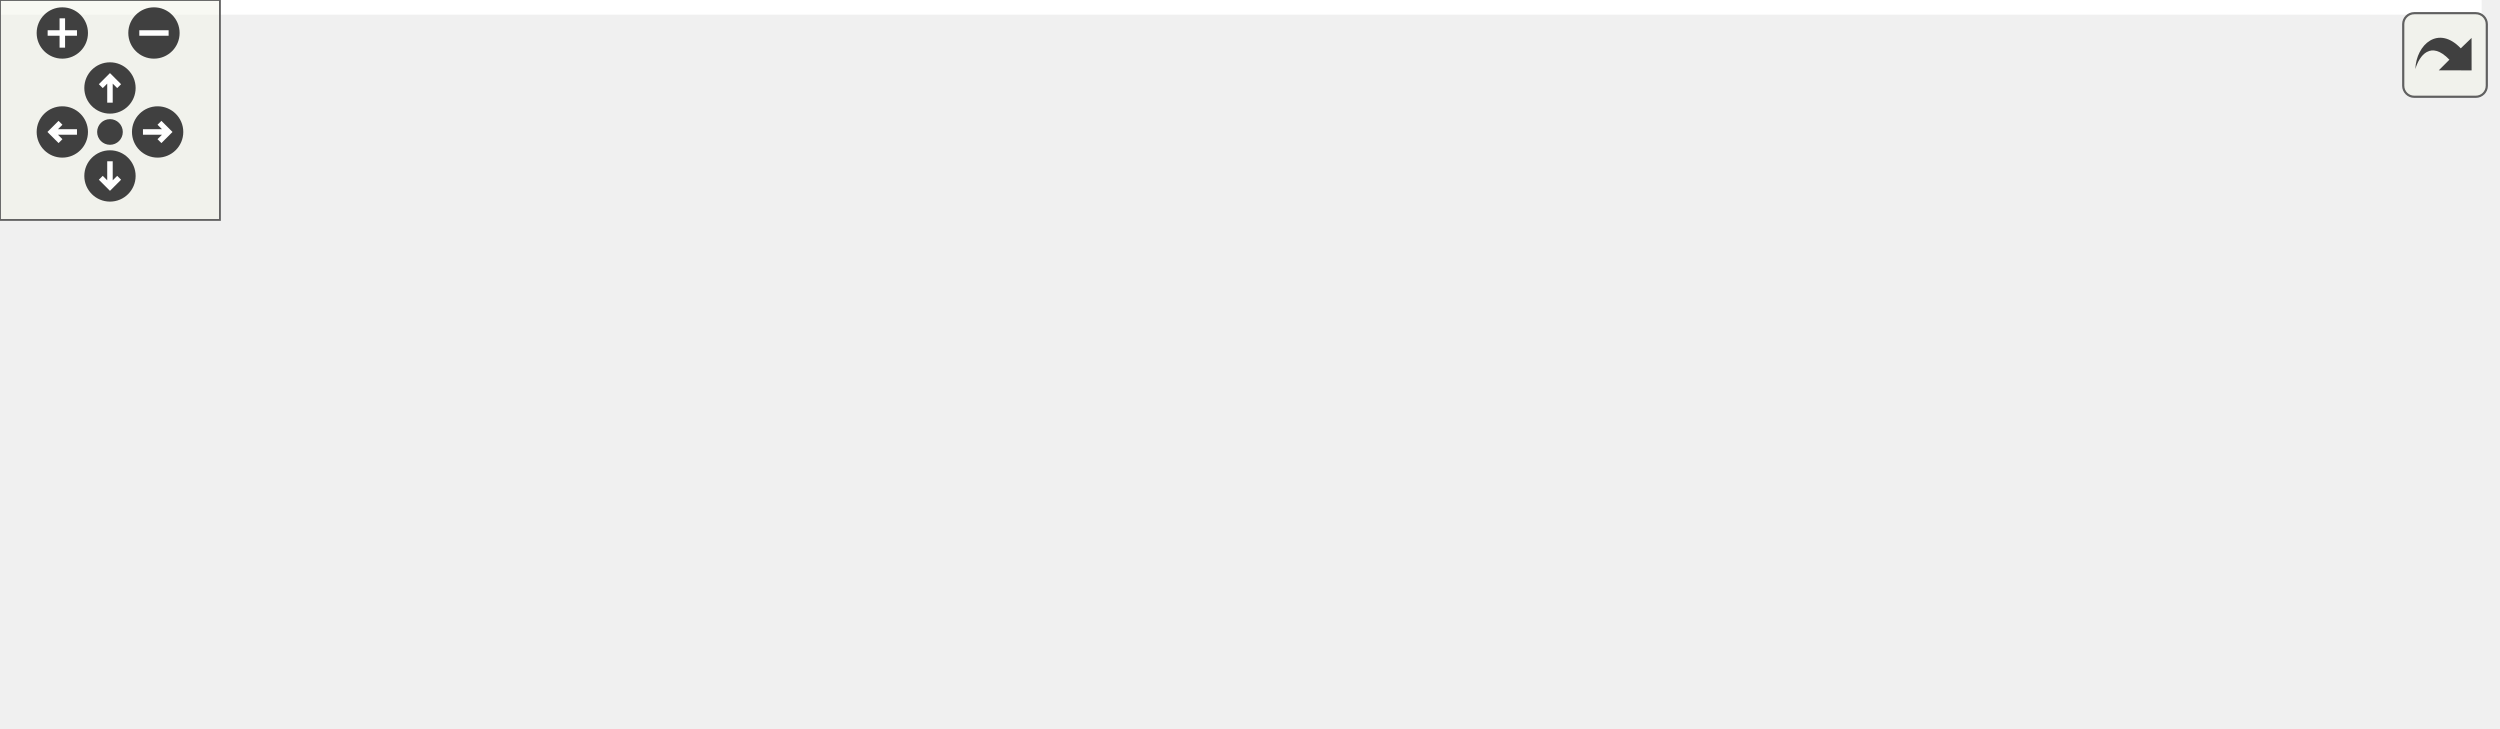
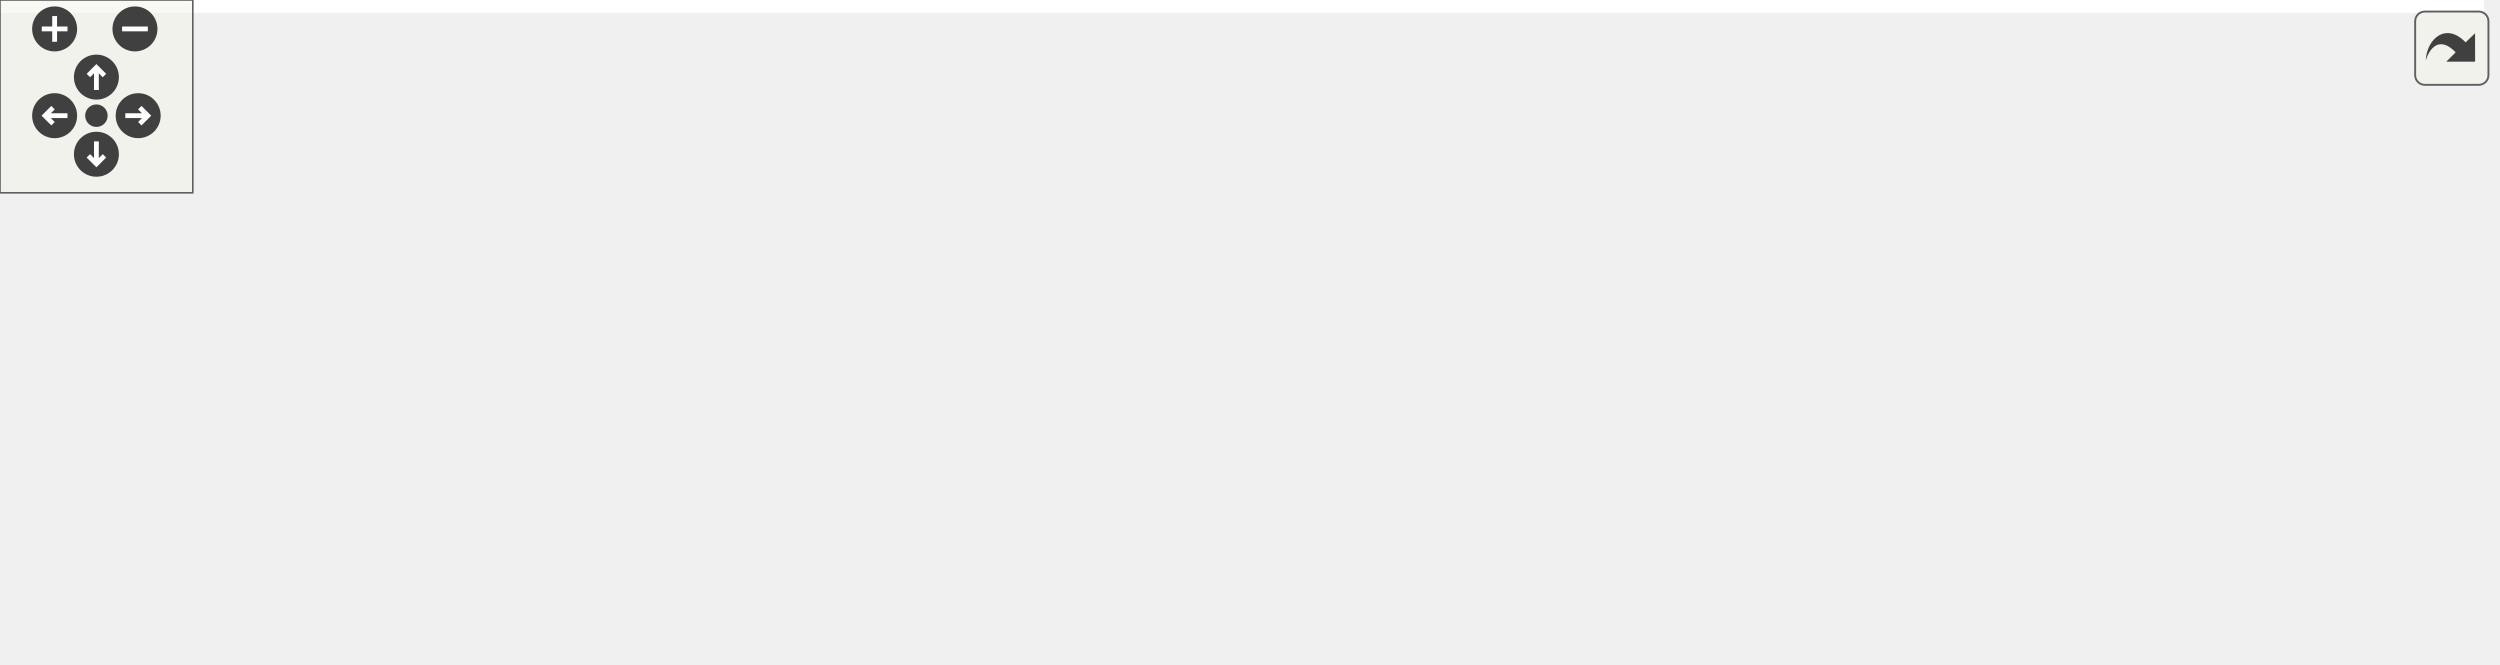
<svg xmlns="http://www.w3.org/2000/svg" xmlns:xlink="http://www.w3.org/1999/xlink" id="main" version="1.1" xml:space="preserve">
  <style type="text/css">
.edge:hover path { stroke: red; }
.edge:hover polygon { stroke: red; fill: red; }
</style>
  <defs>
    <circle id="rim" cx="0" cy="0" r="7" />
    <circle id="rim2" cx="0" cy="0" r="3.5" />
    <g id="zoomPlus">
      <use xlink:href="#rim" fill="#404040">
        <set attributeName="fill" to="#808080" begin="zoomplus.mouseover" end="zoomplus.mouseout" />
      </use>
      <path d="M-4,0h8M0,-4v8" fill="none" stroke="white" stroke-width="1.5" pointer-events="none" />
    </g>
    <g id="zoomMin">
      <use xlink:href="#rim" fill="#404040">
        <set attributeName="fill" to="#808080" begin="zoomminus.mouseover" end="zoomminus.mouseout" />
      </use>
      <path d="M-4,0h8" fill="none" stroke="white" stroke-width="1.5" pointer-events="none" />
    </g>
    <g id="dirArrow">
      <path fill="none" stroke="white" stroke-width="1.5" d="M0,-3.0v7 M-2.5,-0.5L0,-3.0L2.5,-0.5" />
    </g>
    <g id="resetDef">
      <use xlink:href="#rim2" fill="#404040">
        <set attributeName="fill" to="#808080" begin="reset.mouseover" end="reset.mouseout" />
      </use>
    </g>
  </defs>
  <svg id="graph" class="graph">
    <g id="viewport">
-       <polygon fill="white" stroke="transparent" points="-4,4 -4,-138 677,-138 677,4 -4,4" />
+       <polygon fill="white" stroke="transparent" points="-4,4 -4,-146 773,-146 773,4 -4,4" />
      <g id="node1" class="node">
        <g id="a_node1">
          <a xlink:title=" ">
-             <polygon fill="#bfbfbf" stroke="black" points="0,-38.5 0,-57.5 104,-57.5 104,-38.5 0,-38.5" />
-             <text text-anchor="middle" x="52" y="-45.5" font-family="Helvetica,sans-Serif" font-size="10.00">Game::playerGuess</text>
+             <polygon fill="#bfbfbf" stroke="black" points="0,-40.5 0,-61.5 120,-61.5 120,-40.5 0,-40.5" />
+             <text text-anchor="middle" x="60" y="-47.9" font-family="Helvetica,sans-Serif" font-size="12.00">Game::playerGuess</text>
          </a>
        </g>
      </g>
      <g id="node2" class="node">
        <g id="a_node2">
          <a xlink:href="class_game.html#a5e77f0c5ee41d17531e12de8211d8683" target="_top" xlink:title=" ">
-             <polygon fill="white" stroke="black" points="140,-66.5 140,-85.5 293,-85.5 293,-66.5 140,-66.5" />
-             <text text-anchor="middle" x="216.5" y="-73.5" font-family="Helvetica,sans-Serif" font-size="10.00">Game::checkAndDisplayGuess</text>
+             <polygon fill="white" stroke="black" points="156,-70.5 156,-91.5 335,-91.5 335,-70.5 156,-70.5" />
+             <text text-anchor="middle" x="245.5" y="-77.9" font-family="Helvetica,sans-Serif" font-size="12.00">Game::checkAndDisplayGuess</text>
          </a>
        </g>
      </g>
      <g id="edge1" class="edge">
-         <path fill="none" stroke="midnightblue" d="M104.42,-56.86C118.98,-59.37 135.04,-62.14 150.31,-64.77" />
-         <polygon fill="midnightblue" stroke="midnightblue" points="149.75,-68.22 160.2,-66.47 150.94,-61.32 149.75,-68.22" />
+         <path fill="none" stroke="midnightblue" d="M120.07,-60.66C135.95,-63.25 153.33,-66.09 169.93,-68.81" />
+         <polygon fill="midnightblue" stroke="midnightblue" points="169.71,-72.32 180.15,-70.48 170.84,-65.41 169.71,-72.32" />
      </g>
      <g id="node9" class="node">
        <g id="a_node9">
          <a xlink:href="class_game.html#a0fe1584b29f33bf17dd976447fc0f8ce" target="_top" xlink:title=" ">
-             <polygon fill="white" stroke="black" points="166,-19.5 166,-38.5 267,-38.5 267,-19.5 166,-19.5" />
-             <text text-anchor="middle" x="216.5" y="-26.5" font-family="Helvetica,sans-Serif" font-size="10.00">Game::isValidWord</text>
+             <polygon fill="white" stroke="black" points="186,-20.5 186,-41.5 305,-41.5 305,-20.5 186,-20.5" />
+             <text text-anchor="middle" x="245.5" y="-27.9" font-family="Helvetica,sans-Serif" font-size="12.00">Game::isValidWord</text>
          </a>
        </g>
      </g>
      <g id="edge8" class="edge">
-         <path fill="none" stroke="midnightblue" d="M104.42,-41.99C120.66,-40.09 138.76,-37.97 155.55,-36.01" />
-         <polygon fill="midnightblue" stroke="midnightblue" points="156.28,-39.45 165.81,-34.81 155.47,-32.5 156.28,-39.45" />
+         <path fill="none" stroke="midnightblue" d="M120.07,-44.56C137.84,-42.63 157.49,-40.48 175.82,-38.49" />
+         <polygon fill="midnightblue" stroke="midnightblue" points="176.29,-41.95 185.85,-37.39 175.53,-35 176.29,-41.95" />
      </g>
      <g id="node3" class="node">
        <g id="a_node3">
          <a xlink:href="class_guess_word.html#a0b8dc3f491b390b645b6c3edd15b355e" target="_top" xlink:title=" ">
-             <polygon fill="white" stroke="black" points="358.5,-114.5 358.5,-133.5 463.5,-133.5 463.5,-114.5 358.5,-114.5" />
-             <text text-anchor="middle" x="411" y="-121.5" font-family="Helvetica,sans-Serif" font-size="10.00">GuessWord::display</text>
+             <polygon fill="white" stroke="black" points="406,-120.5 406,-141.5 528,-141.5 528,-120.5 406,-120.5" />
+             <text text-anchor="middle" x="467" y="-127.9" font-family="Helvetica,sans-Serif" font-size="12.00">GuessWord::display</text>
          </a>
        </g>
      </g>
      <g id="edge2" class="edge">
-         <path fill="none" stroke="midnightblue" d="M253.35,-85.56C275.18,-91.32 303.66,-98.73 329,-105 338.47,-107.34 348.58,-109.77 358.34,-112.08" />
-         <polygon fill="midnightblue" stroke="midnightblue" points="357.79,-115.55 368.33,-114.43 359.4,-108.73 357.79,-115.55" />
+         <path fill="none" stroke="midnightblue" d="M288.78,-91.51C312.84,-97.41 343.57,-104.81 371,-111 381.94,-113.47 393.6,-116 404.88,-118.41" />
+         <polygon fill="midnightblue" stroke="midnightblue" points="404.16,-121.83 414.67,-120.48 405.61,-114.98 404.16,-121.83" />
      </g>
      <g id="node5" class="node">
        <g id="a_node5">
          <a xlink:href="class_guess_word.html#a158140ba0693b2e09d3066b1c0145119" target="_top" xlink:title=" ">
-             <polygon fill="white" stroke="black" points="329,-76.5 329,-95.5 493,-95.5 493,-76.5 329,-76.5" />
-             <text text-anchor="middle" x="411" y="-83.5" font-family="Helvetica,sans-Serif" font-size="10.00">GuessWord::setGuessCharacters</text>
+             <polygon fill="white" stroke="black" points="371,-80.5 371,-101.5 563,-101.5 563,-80.5 371,-80.5" />
+             <text text-anchor="middle" x="467" y="-87.9" font-family="Helvetica,sans-Serif" font-size="12.00">GuessWord::setGuessCharacters</text>
          </a>
        </g>
      </g>
      <g id="edge4" class="edge">
-         <path fill="none" stroke="midnightblue" d="M293.03,-79.92C301.51,-80.36 310.21,-80.82 318.86,-81.27" />
-         <polygon fill="midnightblue" stroke="midnightblue" points="318.8,-84.77 328.97,-81.79 319.17,-77.78 318.8,-84.77" />
+         <path fill="none" stroke="midnightblue" d="M335.15,-85.04C343.61,-85.42 352.25,-85.82 360.86,-86.21" />
+         <polygon fill="midnightblue" stroke="midnightblue" points="360.78,-89.71 370.92,-86.67 361.09,-82.72 360.78,-89.71" />
      </g>
      <g id="node8" class="node">
        <g id="a_node8">
          <a xlink:href="class_game.html#add1f07beb90c3a85e640bf343f2f3cda" target="_top" xlink:title=" ">
-             <polygon fill="white" stroke="black" points="347.5,-38.5 347.5,-57.5 474.5,-57.5 474.5,-38.5 347.5,-38.5" />
-             <text text-anchor="middle" x="411" y="-45.5" font-family="Helvetica,sans-Serif" font-size="10.00">Game::welcomeMessage</text>
+             <polygon fill="white" stroke="black" points="392,-40.5 392,-61.5 542,-61.5 542,-40.5 392,-40.5" />
+             <text text-anchor="middle" x="467" y="-47.9" font-family="Helvetica,sans-Serif" font-size="12.00">Game::welcomeMessage</text>
          </a>
        </g>
      </g>
      <g id="edge7" class="edge">
-         <path fill="none" stroke="midnightblue" d="M282.94,-66.48C300.34,-63.95 319.25,-61.2 337.03,-58.61" />
-         <polygon fill="midnightblue" stroke="midnightblue" points="337.95,-62.02 347.34,-57.11 336.94,-55.09 337.95,-62.02" />
+         <path fill="none" stroke="midnightblue" d="M323.58,-70.47C342.32,-67.9 362.46,-65.15 381.53,-62.54" />
+         <polygon fill="midnightblue" stroke="midnightblue" points="382.26,-65.98 391.69,-61.16 381.31,-59.04 382.26,-65.98" />
      </g>
      <g id="node4" class="node">
        <g id="a_node4">
          <a xlink:href="class_guess_character.html#ac7a6b5befd4b2808249349cf65300a49" target="_top" xlink:title=" ">
-             <polygon fill="white" stroke="black" points="529,-114.5 529,-133.5 673,-133.5 673,-114.5 529,-114.5" />
-             <text text-anchor="middle" x="601" y="-121.5" font-family="Helvetica,sans-Serif" font-size="10.00">GuessCharacter::displayChar</text>
+             <polygon fill="white" stroke="black" points="599,-120.5 599,-141.5 769,-141.5 769,-120.5 599,-120.5" />
+             <text text-anchor="middle" x="684" y="-127.9" font-family="Helvetica,sans-Serif" font-size="12.00">GuessCharacter::displayChar</text>
          </a>
        </g>
      </g>
      <g id="edge3" class="edge">
-         <path fill="none" stroke="midnightblue" d="M463.87,-124C480.83,-124 500.11,-124 518.71,-124" />
-         <polygon fill="midnightblue" stroke="midnightblue" points="518.95,-127.5 528.95,-124 518.95,-120.5 518.95,-127.5" />
+         <path fill="none" stroke="midnightblue" d="M528.18,-131C546.96,-131 568.16,-131 588.71,-131" />
+         <polygon fill="midnightblue" stroke="midnightblue" points="588.73,-134.5 598.73,-131 588.73,-127.5 588.73,-134.5" />
      </g>
      <g id="node6" class="node">
        <g id="a_node6">
          <a xlink:href="class_guess_character.html#a2c4ca4daff3ffad0d2b515e1e52ce775" target="_top" xlink:title=" ">
-             <polygon fill="white" stroke="black" points="535.5,-76.5 535.5,-95.5 666.5,-95.5 666.5,-76.5 535.5,-76.5" />
-             <text text-anchor="middle" x="601" y="-83.5" font-family="Helvetica,sans-Serif" font-size="10.00">GuessCharacter::setLetter</text>
+             <polygon fill="white" stroke="black" points="607,-80.5 607,-101.5 761,-101.5 761,-80.5 607,-80.5" />
+             <text text-anchor="middle" x="684" y="-87.9" font-family="Helvetica,sans-Serif" font-size="12.00">GuessCharacter::setLetter</text>
          </a>
        </g>
      </g>
      <g id="edge5" class="edge">
-         <path fill="none" stroke="midnightblue" d="M493.09,-86C503.79,-86 514.71,-86 525.29,-86" />
-         <polygon fill="midnightblue" stroke="midnightblue" points="525.31,-89.5 535.31,-86 525.31,-82.5 525.31,-89.5" />
+         <path fill="none" stroke="midnightblue" d="M563.24,-91C574.42,-91 585.78,-91 596.82,-91" />
+         <polygon fill="midnightblue" stroke="midnightblue" points="596.87,-94.5 606.87,-91 596.87,-87.5 596.87,-94.5" />
      </g>
      <g id="node7" class="node">
        <g id="a_node7">
          <a xlink:href="class_guess_character.html#af7a35441a9c05a8b280ad1d28b2ebc27" target="_top" xlink:title=" ">
-             <polygon fill="white" stroke="black" points="536,-38.5 536,-57.5 666,-57.5 666,-38.5 536,-38.5" />
-             <text text-anchor="middle" x="601" y="-45.5" font-family="Helvetica,sans-Serif" font-size="10.00">GuessCharacter::setStats</text>
+             <polygon fill="white" stroke="black" points="608.5,-40.5 608.5,-61.5 759.5,-61.5 759.5,-40.5 608.5,-40.5" />
+             <text text-anchor="middle" x="684" y="-47.9" font-family="Helvetica,sans-Serif" font-size="12.00">GuessCharacter::setStats</text>
          </a>
        </g>
      </g>
      <g id="edge6" class="edge">
-         <path fill="none" stroke="midnightblue" d="M459.44,-76.41C484.81,-71.28 516.23,-64.93 542.92,-59.54" />
-         <polygon fill="midnightblue" stroke="midnightblue" points="543.79,-62.93 552.9,-57.52 542.41,-56.07 543.79,-62.93" />
+         <path fill="none" stroke="midnightblue" d="M524.49,-80.49C552.65,-75.25 586.88,-68.88 616.32,-63.41" />
+         <polygon fill="midnightblue" stroke="midnightblue" points="617.32,-66.78 626.52,-61.51 616.04,-59.9 617.32,-66.78" />
      </g>
      <g id="node10" class="node">
        <g id="a_node10">
          <a xlink:href="class_game.html#ac2d21bf44a3e68ac01b522171bb67bcb" target="_top" xlink:title=" ">
-             <polygon fill="white" stroke="black" points="338.5,-0.5 338.5,-19.5 483.5,-19.5 483.5,-0.5 338.5,-0.5" />
-             <text text-anchor="middle" x="411" y="-7.5" font-family="Helvetica,sans-Serif" font-size="10.00">Game::binarySearchWordList</text>
+             <polygon fill="white" stroke="black" points="381.5,-0.5 381.5,-21.5 552.5,-21.5 552.5,-0.5 381.5,-0.5" />
+             <text text-anchor="middle" x="467" y="-7.9" font-family="Helvetica,sans-Serif" font-size="12.00">Game::binarySearchWordList</text>
          </a>
        </g>
      </g>
      <g id="edge9" class="edge">
-         <path fill="none" stroke="midnightblue" d="M267.07,-24.11C285.74,-22.26 307.5,-20.12 328.33,-18.06" />
-         <polygon fill="midnightblue" stroke="midnightblue" points="328.85,-21.53 338.46,-17.06 328.16,-14.56 328.85,-21.53" />
+         <path fill="none" stroke="midnightblue" d="M305.03,-25.67C325.3,-23.82 348.57,-21.7 371,-19.66" />
+         <polygon fill="midnightblue" stroke="midnightblue" points="371.59,-23.12 381.23,-18.72 370.95,-16.15 371.59,-23.12" />
      </g>
    </g>
  </svg>
  <g id="navigator" transform="translate(0 0)" fill="#404254">
    <rect fill="#f2f5e9" fill-opacity="0.5" stroke="#606060" stroke-width=".5" x="0" y="0" width="60" height="60" />
    <use id="zoomplus" xlink:href="#zoomPlus" x="17" y="9" />
    <use id="zoomminus" xlink:href="#zoomMin" x="42" y="9" />
    <use id="reset" xlink:href="#resetDef" x="30" y="36" />
    <g id="arrowUp" xlink:href="#dirArrow" transform="translate(30 24)">
      <use xlink:href="#rim" fill="#404040">
        <set attributeName="fill" to="#808080" begin="arrowUp.mouseover" end="arrowUp.mouseout" />
      </use>
      <path fill="none" stroke="white" stroke-width="1.5" d="M0,-3.0v7 M-2.5,-0.5L0,-3.0L2.5,-0.5" />
    </g>
    <g id="arrowRight" xlink:href="#dirArrow" transform="rotate(90) translate(36 -43)">
      <use xlink:href="#rim" fill="#404040">
        <set attributeName="fill" to="#808080" begin="arrowRight.mouseover" end="arrowRight.mouseout" />
      </use>
      <path fill="none" stroke="white" stroke-width="1.5" d="M0,-3.0v7 M-2.5,-0.5L0,-3.0L2.5,-0.5" />
    </g>
    <g id="arrowDown" xlink:href="#dirArrow" transform="rotate(180) translate(-30 -48)">
      <use xlink:href="#rim" fill="#404040">
        <set attributeName="fill" to="#808080" begin="arrowDown.mouseover" end="arrowDown.mouseout" />
      </use>
      <path fill="none" stroke="white" stroke-width="1.5" d="M0,-3.0v7 M-2.5,-0.5L0,-3.0L2.5,-0.5" />
    </g>
    <g id="arrowLeft" xlink:href="#dirArrow" transform="rotate(270) translate(-36 17)">
      <use xlink:href="#rim" fill="#404040">
        <set attributeName="fill" to="#808080" begin="arrowLeft.mouseover" end="arrowLeft.mouseout" />
      </use>
      <path fill="none" stroke="white" stroke-width="1.5" d="M0,-3.0v7 M-2.5,-0.5L0,-3.0L2.5,-0.5" />
    </g>
  </g>
  <svg viewBox="0 0 15 15" width="100%" height="30px" preserveAspectRatio="xMaxYMin meet">
    <g id="arrow_out" transform="scale(0.3 0.3)">
      <a xlink:href="class_game_a44e9cbf9c4f376e31a83ca6179f0ca38_cgraph_org.svg" target="_base">
        <rect id="button" ry="5" rx="5" y="6" x="6" height="38" width="38" fill="#f2f5e9" fill-opacity="0.5" stroke="#606060" stroke-width="1.0" />
        <path id="arrow" d="M 11.5,31.437 C 11.94,20.098 22.043,11.323 32.159,21.979 L 37.069,17.246 C 37.069,17.246 37.088,32 37.088,32 L 22.16,31.978 C 22.16,31.978 26.998,27.14 26.998,27.14 C 18.529,18.264 13.292,25.23 11.5,31.437 z" style="fill:#404040;" />
      </a>
    </g>
  </svg>
</svg>
